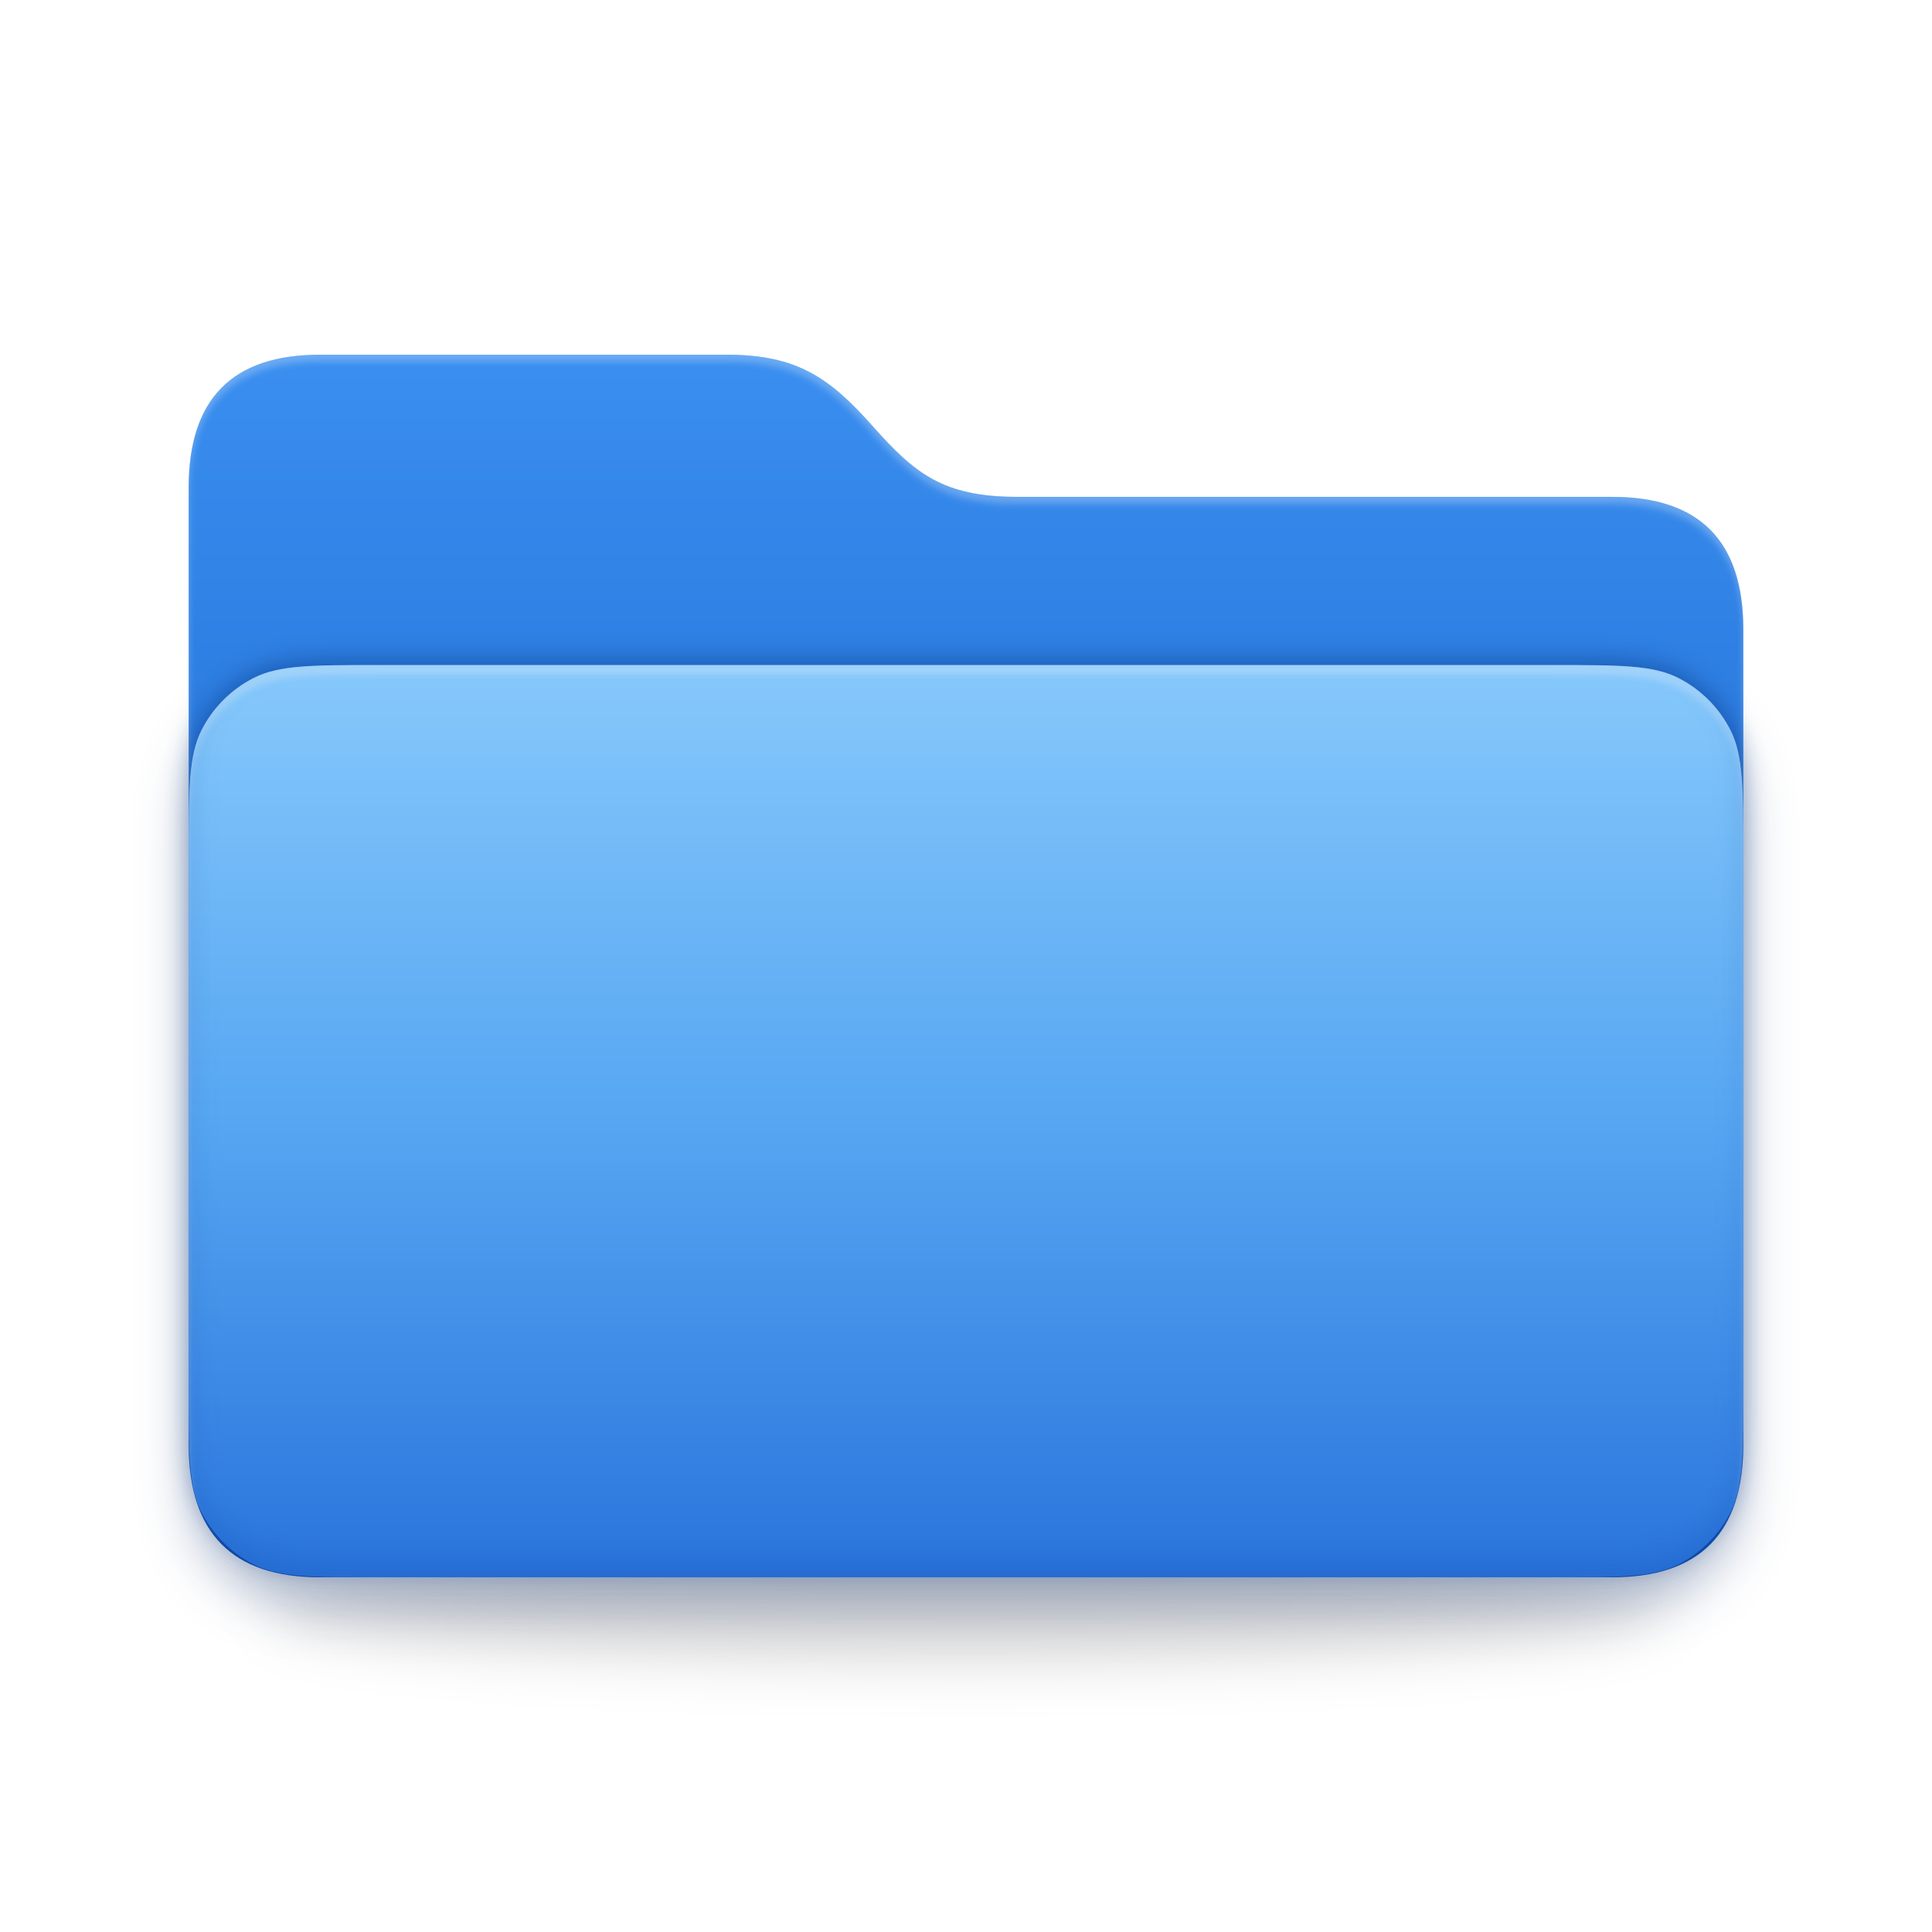
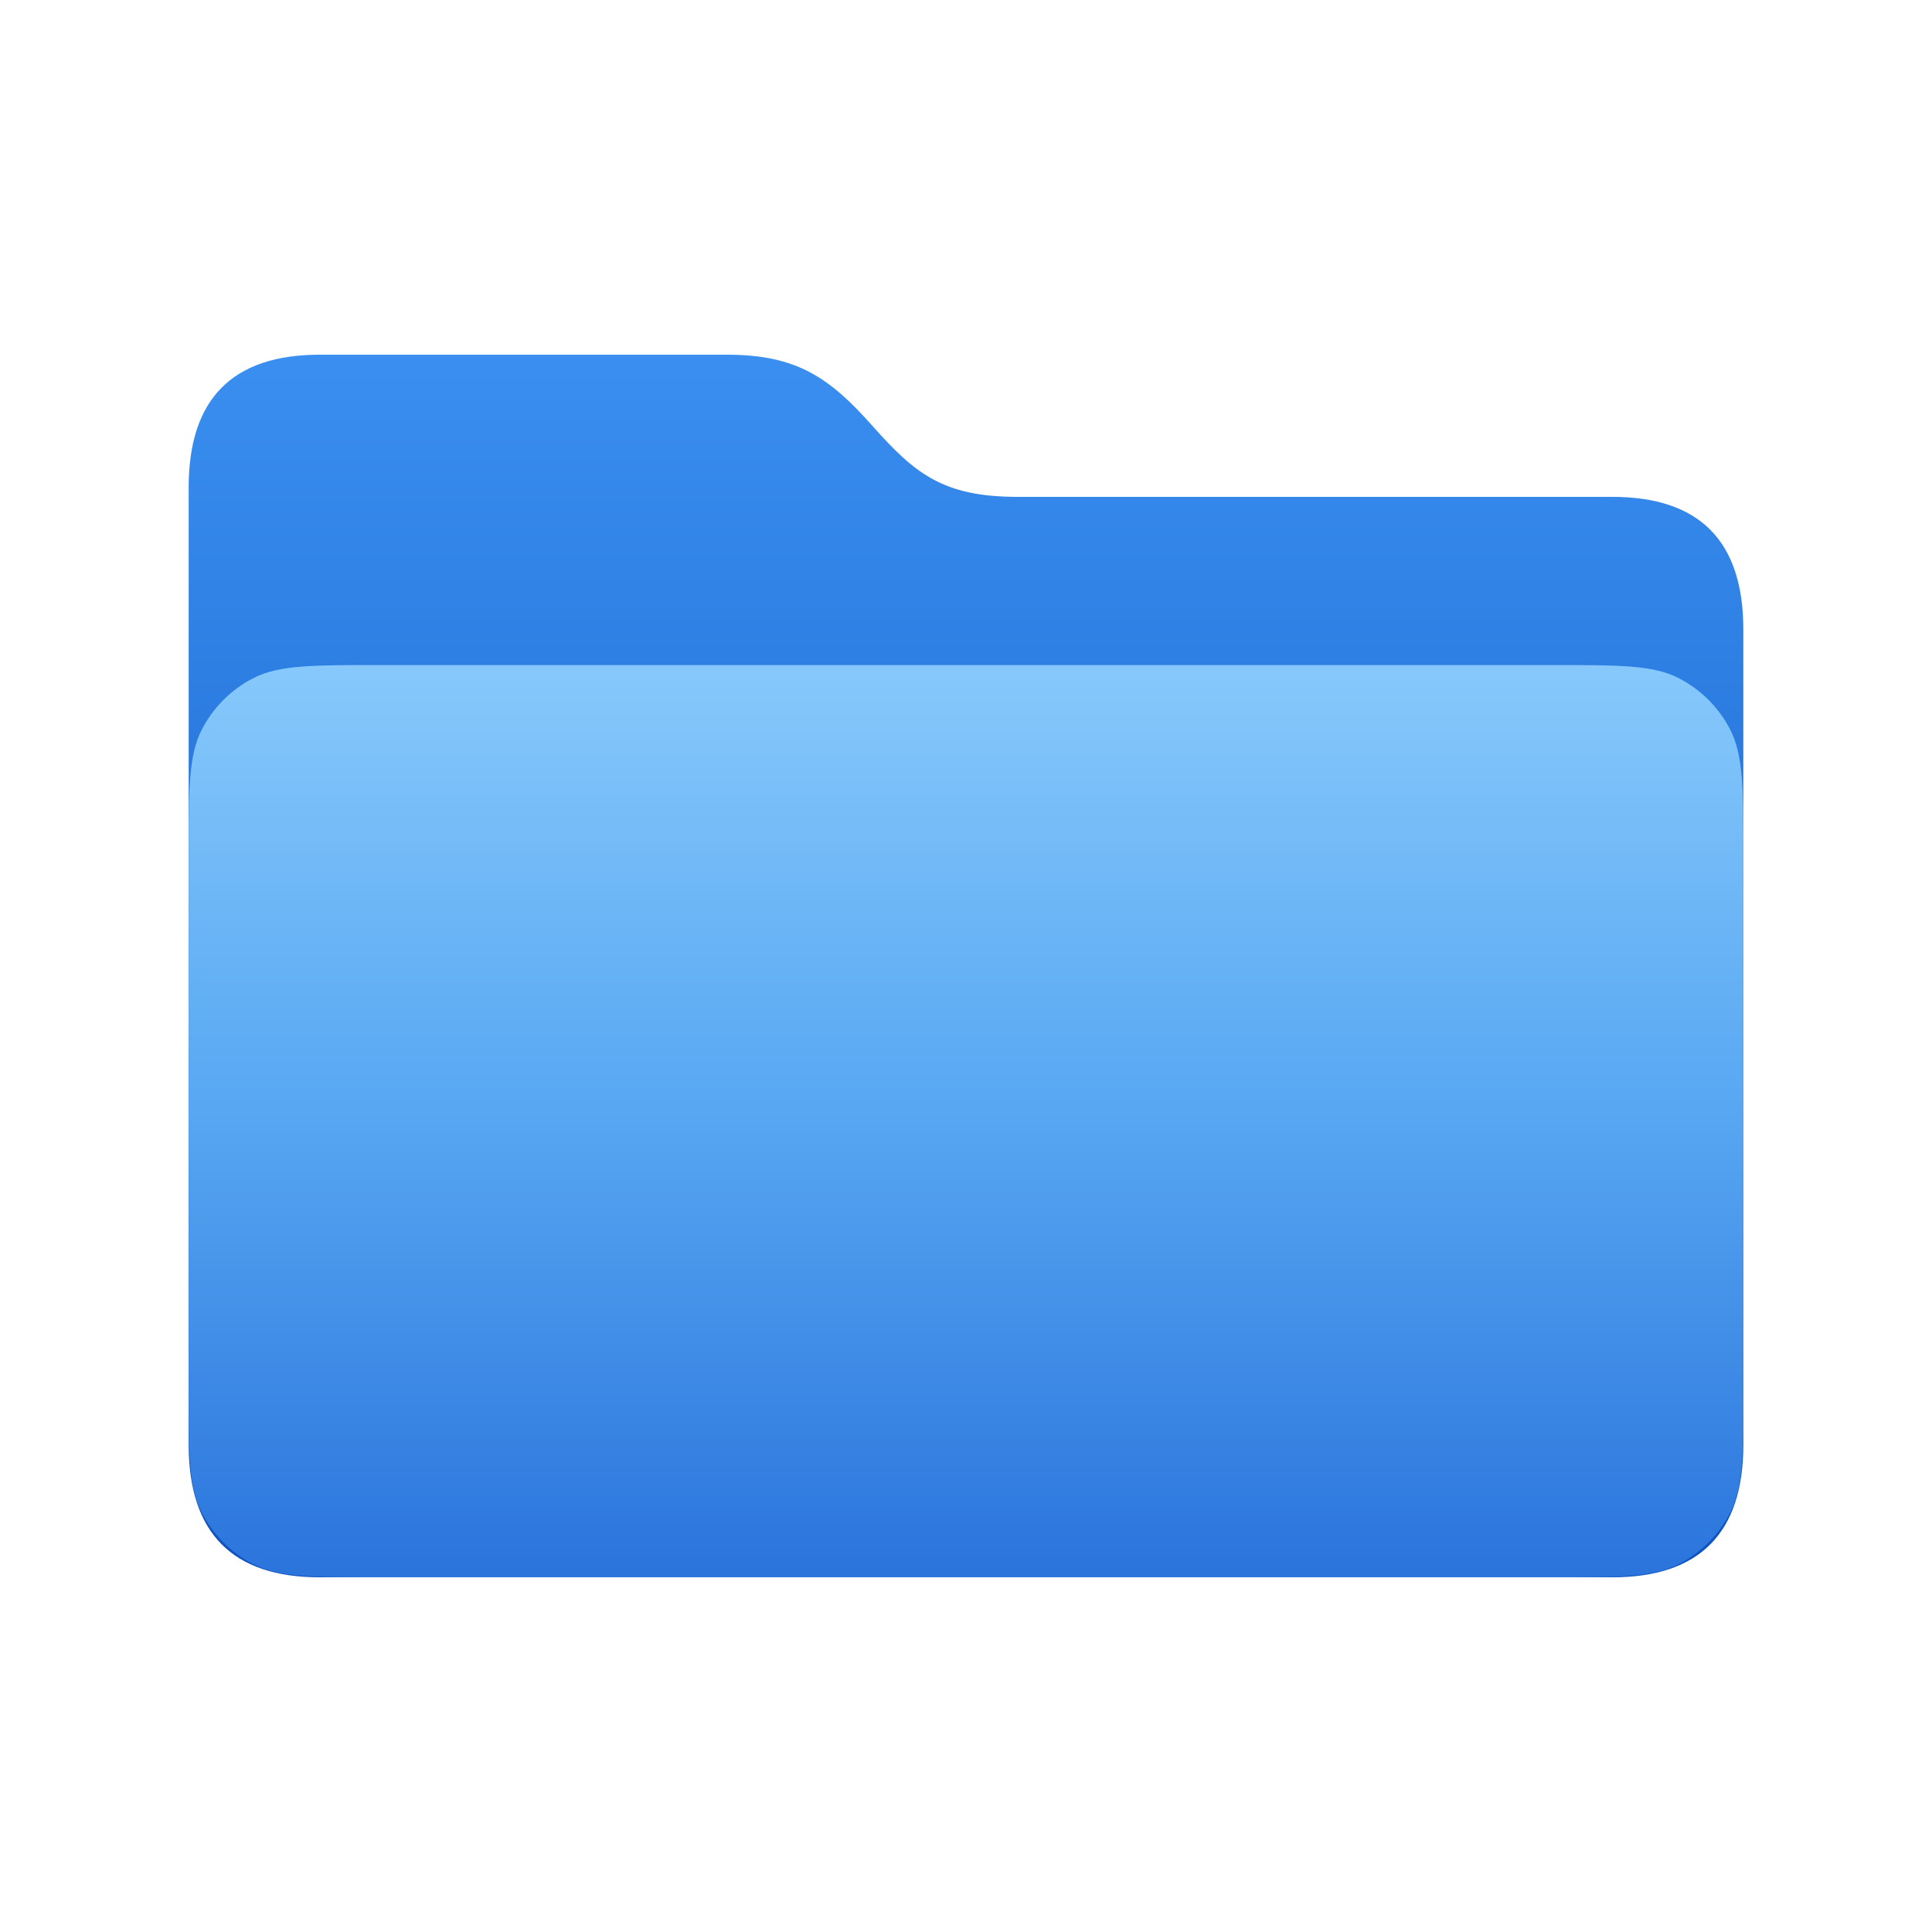
<svg xmlns="http://www.w3.org/2000/svg" xmlns:xlink="http://www.w3.org/1999/xlink" width="1024px" height="1024px" viewBox="0 0 1024 1024" version="1.1">
  <defs>
-     <path d="M462.361,225.674 C484.699,250.791 499.59,263.349 539.301,263.349 L854.506,263.349 C900.835,263.349 924,286.791 924,333.674 L924,765.674 C924,812.558 900.835,836 854.506,836 L821.814,836 C859.618,840.3 881.588,845.437 881.588,850.954 C881.588,866.095 716.118,878.369 512,878.369 C307.882,878.369 142.412,866.095 142.412,850.954 C142.412,845.437 164.382,840.3 202.186,836 L169.494,836 C123.165,836 100,812.558 100,765.674 L100,258.326 C100,211.442 123.165,188 169.494,188 L385.422,188 C422.651,188 440.024,200.558 462.361,225.674 Z" id="path-1" />
-     <filter x="-6.5%" y="-87.5%" width="113.0%" height="275.1%" filterUnits="objectBoundingBox" id="filter-2">
-       <feGaussianBlur stdDeviation="16" in="SourceGraphic" />
-     </filter>
-     <linearGradient x1="50%" y1="0%" x2="50%" y2="100%" id="linearGradient-3">
+     <path d="M462.361,225.674 C484.699,250.791 499.59,263.349 539.301,263.349 L854.506,263.349 C900.835,263.349 924,286.791 924,333.674 L924,765.674 C924,812.558 900.835,836 854.506,836 L826.31,836 C825.283,836 824.24,836 823.181,836 L200.819,836 C199.76,836 198.717,836 197.69,836 L169.494,836 C123.165,836 100,812.558 100,765.674 L100,258.326 C100,211.442 123.165,188 169.494,188 L385.422,188 C422.651,188 440.024,200.558 462.361,225.674 Z" id="path-1" />
+     <linearGradient x1="50%" y1="0%" x2="50%" y2="100%" id="linearGradient-2">
      <stop stop-color="#3A8FF0" offset="0%" />
      <stop stop-color="#0D52BE" offset="100%" />
    </linearGradient>
-     <path d="M59.8,643.015 C13.471,643.015 -9.694,619.574 -9.694,572.69 L-9.694,65.341 C-9.694,18.457 13.471,-4.985 59.8,-4.985 L275.728,-4.985 C312.956,-4.985 330.33,7.574 352.667,32.69 C375.005,57.806 389.896,70.364 429.607,70.364 L744.812,70.364 C791.141,70.364 814.306,93.806 814.306,140.69 L814.306,572.69 C814.306,619.574 791.141,643.015 744.812,643.015 L59.8,643.015 Z" id="path-4" />
-     <filter x="-0.5%" y="-0.6%" width="100.9%" height="101.1%" filterUnits="objectBoundingBox" id="filter-5">
-       <feGaussianBlur stdDeviation="1.843" in="SourceAlpha" result="shadowBlurInner1" />
-       <feOffset dx="0" dy="3.738" in="shadowBlurInner1" result="shadowOffsetInner1" />
-       <feComposite in="shadowOffsetInner1" in2="SourceAlpha" operator="arithmetic" k2="-1" k3="1" result="shadowInnerInner1" />
-       <feColorMatrix values="0 0 0 0 1   0 0 0 0 1   0 0 0 0 1  0 0 0 0.251 0" type="matrix" in="shadowInnerInner1" />
-     </filter>
-     <linearGradient x1="50%" y1="0%" x2="50%" y2="100%" id="linearGradient-6">
+     <linearGradient x1="50%" y1="0%" x2="50%" y2="100%" id="linearGradient-3">
      <stop stop-color="#86C8FB" offset="0%" />
      <stop stop-color="#56A6F2" offset="50%" />
      <stop stop-color="#2A74DC" offset="100%" />
    </linearGradient>
-     <path d="M91.125,159.508 L713.487,159.508 C748.777,159.508 766.422,159.508 779.901,166.376 C791.757,172.417 801.397,182.056 807.438,193.913 C814.306,207.392 814.306,225.037 814.306,260.327 L814.306,542.197 C814.306,577.486 814.306,595.131 807.438,608.61 C801.397,620.467 791.757,630.106 779.901,636.148 C766.422,643.015 748.777,643.015 713.487,643.015 L91.125,643.015 C55.835,643.015 38.19,643.015 24.711,636.148 C12.854,630.106 3.215,620.467 -2.826,608.61 C-9.694,595.131 -9.694,577.486 -9.694,542.197 L-9.694,260.327 C-9.694,225.037 -9.694,207.392 -2.826,193.913 C3.215,182.056 12.854,172.417 24.711,166.376 C38.19,159.508 55.835,159.508 91.125,159.508 Z" id="path-7" />
-     <filter x="-5.8%" y="-7.7%" width="111.7%" height="120.7%" filterUnits="objectBoundingBox" id="filter-8">
-       <feOffset dx="0" dy="-3.738" in="SourceAlpha" result="shadowOffsetOuter1" />
-       <feGaussianBlur stdDeviation="6.144" in="shadowOffsetOuter1" result="shadowBlurOuter1" />
-       <feColorMatrix values="0 0 0 0 0.024   0 0 0 0 0.227   0 0 0 0 0.541  0 0 0 0.427 0" type="matrix" in="shadowBlurOuter1" result="shadowMatrixOuter1" />
-       <feOffset dx="0" dy="14.954" in="SourceAlpha" result="shadowOffsetOuter2" />
-       <feGaussianBlur stdDeviation="13.517" in="shadowOffsetOuter2" result="shadowBlurOuter2" />
-       <feColorMatrix values="0 0 0 0 0.043   0 0 0 0 0.176   0 0 0 0 0.416  0 0 0 0.306 0" type="matrix" in="shadowBlurOuter2" result="shadowMatrixOuter2" />
-       <feMerge>
-         <feMergeNode in="shadowMatrixOuter1" />
-         <feMergeNode in="shadowMatrixOuter2" />
-       </feMerge>
-     </filter>
-     <filter x="-4.6%" y="-5.6%" width="109.3%" height="116.6%" filterUnits="objectBoundingBox" id="filter-9">
-       <feGaussianBlur stdDeviation="1.843" in="SourceAlpha" result="shadowBlurInner1" />
-       <feOffset dx="0" dy="4.985" in="shadowBlurInner1" result="shadowOffsetInner1" />
-       <feComposite in="shadowOffsetInner1" in2="SourceAlpha" operator="arithmetic" k2="-1" k3="1" result="shadowInnerInner1" />
-       <feColorMatrix values="0 0 0 0 1   0 0 0 0 1   0 0 0 0 1  0 0 0 0.251 0" type="matrix" in="shadowInnerInner1" result="shadowMatrixInner1" />
-       <feGaussianBlur stdDeviation="7.373" in="SourceAlpha" result="shadowBlurInner2" />
-       <feOffset dx="0" dy="-7.477" in="shadowBlurInner2" result="shadowOffsetInner2" />
-       <feComposite in="shadowOffsetInner2" in2="SourceAlpha" operator="arithmetic" k2="-1" k3="1" result="shadowInnerInner2" />
-       <feColorMatrix values="0 0 0 0 0.043   0 0 0 0 0.275   0 0 0 0 0.639  0 0 0 0.2 0" type="matrix" in="shadowInnerInner2" result="shadowMatrixInner2" />
-       <feMerge>
-         <feMergeNode in="shadowMatrixInner1" />
-         <feMergeNode in="shadowMatrixInner2" />
-       </feMerge>
-     </filter>
  </defs>
  <g id="icon-dark" stroke="none" fill="none" xlink:href="#path-1" fill-rule="evenodd" stroke-width="1">
    <g id="Glyph" transform="translate(109.6941, 192.9846)">
-       <ellipse id="Ground-shadow" fill-opacity="0.161" fill="#000000" filter="url(#filter-2)" cx="402.306" cy="657.969" rx="369.588" ry="27.415" />
-       <g id="Back">
-         <use fill="url(#linearGradient-3)" fill-rule="evenodd" xlink:href="#path-4" />
-         <use fill="black" fill-opacity="1" filter="url(#filter-5)" xlink:href="#path-4" />
-       </g>
-       <g id="Front">
-         <use fill="black" fill-opacity="1" filter="url(#filter-8)" xlink:href="#path-7" />
-         <use fill="url(#linearGradient-6)" fill-rule="evenodd" xlink:href="#path-7" />
-         <use fill="black" fill-opacity="1" filter="url(#filter-9)" xlink:href="#path-7" />
-       </g>
+       <path d="M59.8,643.015 C13.471,643.015 -9.694,619.574 -9.694,572.69 L-9.694,65.341 C-9.694,18.457 13.471,-4.985 59.8,-4.985 L275.728,-4.985 C312.956,-4.985 330.33,7.574 352.667,32.69 C375.005,57.806 389.896,70.364 429.607,70.364 L744.812,70.364 C791.141,70.364 814.306,93.806 814.306,140.69 L814.306,572.69 C814.306,619.574 791.141,643.015 744.812,643.015 L59.8,643.015 Z" id="Back" fill="url(#linearGradient-2)" />
+       <path d="M91.125,159.508 L713.487,159.508 C748.777,159.508 766.422,159.508 779.901,166.376 C791.757,172.417 801.397,182.056 807.438,193.913 C814.306,207.392 814.306,225.037 814.306,260.327 L814.306,542.197 C814.306,577.486 814.306,595.131 807.438,608.61 C801.397,620.467 791.757,630.106 779.901,636.148 C766.422,643.015 748.777,643.015 713.487,643.015 L91.125,643.015 C55.835,643.015 38.19,643.015 24.711,636.148 C12.854,630.106 3.215,620.467 -2.826,608.61 C-9.694,595.131 -9.694,577.486 -9.694,542.197 L-9.694,260.327 C-9.694,225.037 -9.694,207.392 -2.826,193.913 C3.215,182.056 12.854,172.417 24.711,166.376 C38.19,159.508 55.835,159.508 91.125,159.508 Z" id="Front" fill="url(#linearGradient-3)" />
    </g>
  </g>
</svg>
